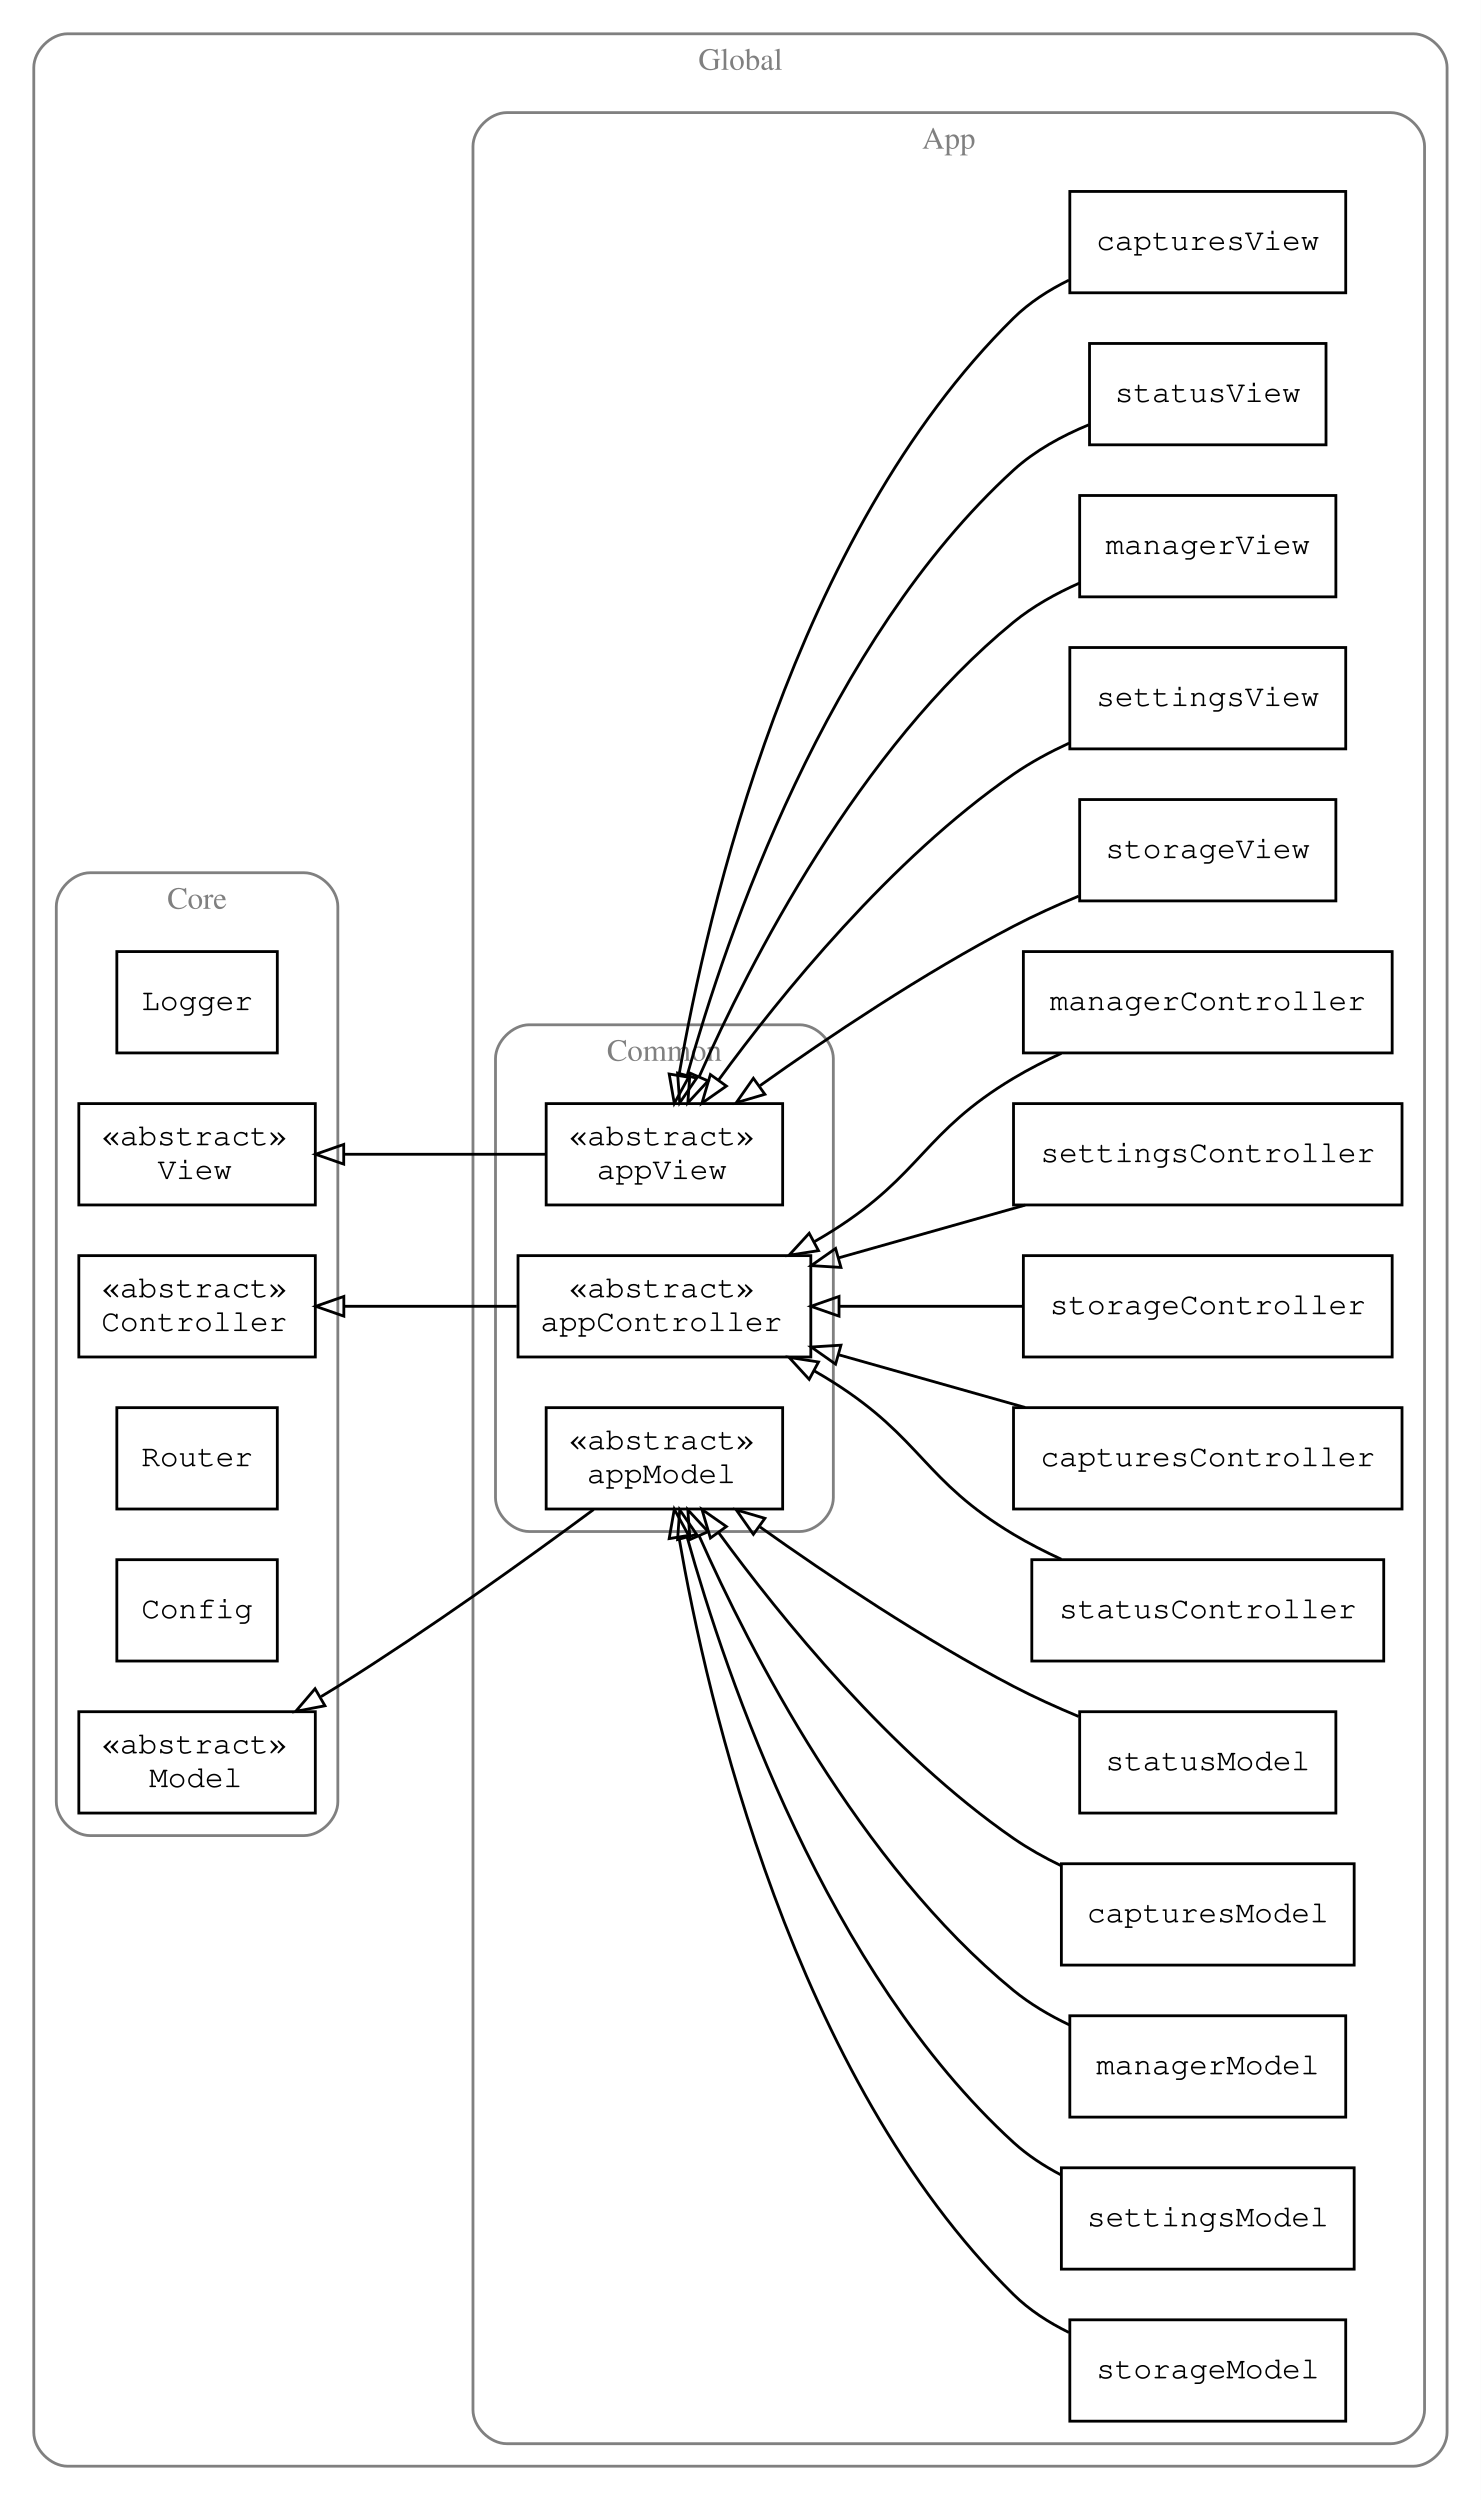
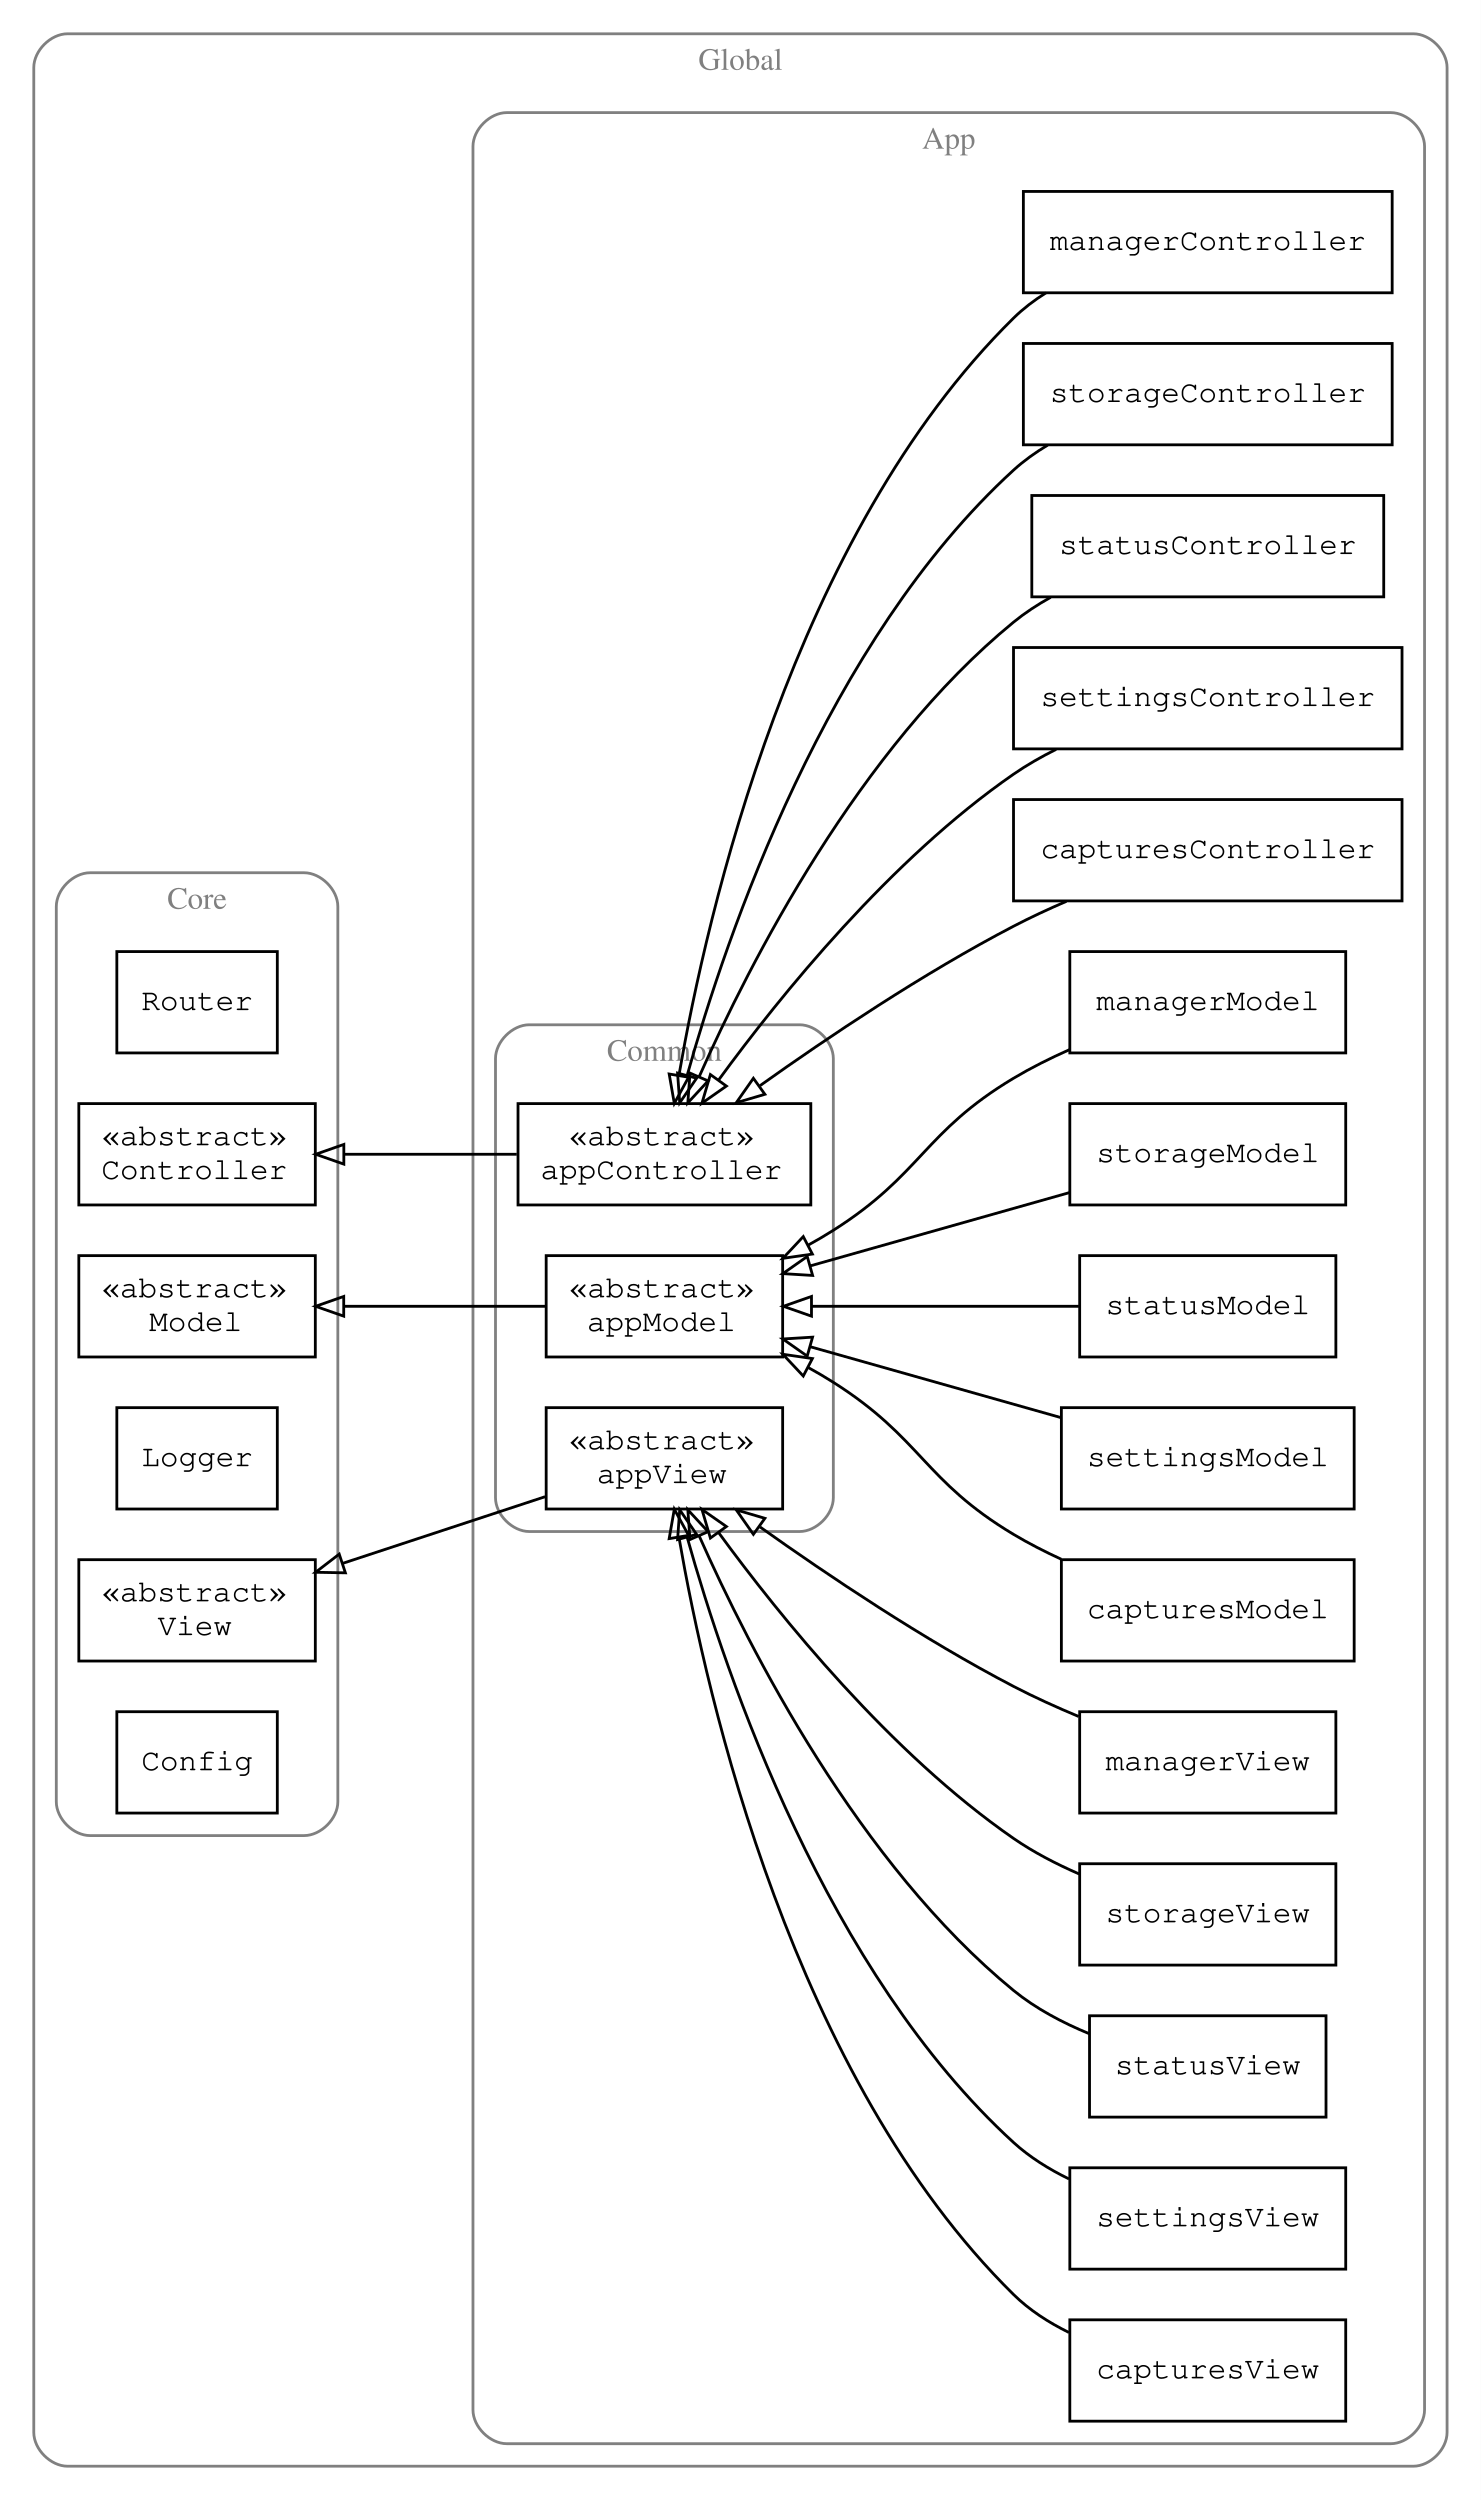
<svg xmlns="http://www.w3.org/2000/svg" width="526pt" height="888pt" viewBox="0.00 0.00 526.00 888.00">
  <g id="graph0" class="graph" transform="scale(1 1) rotate(0) translate(4 884)">
    <polygon fill="white" stroke="none" points="-4,4 -4,-884 522,-884 522,4 -4,4" />
    <g id="clust1" class="cluster">
      <path fill="none" stroke="gray" d="M20,-8C20,-8 498,-8 498,-8 504,-8 510,-14 510,-20 510,-20 510,-860 510,-860 510,-866 504,-872 498,-872 498,-872 20,-872 20,-872 14,-872 8,-866 8,-860 8,-860 8,-20 8,-20 8,-14 14,-8 20,-8" />
      <text text-anchor="middle" x="259" y="-859.2" font-family="Times,serif" font-size="11.00" fill="gray">Global</text>
    </g>
    <g id="clust2" class="cluster">
+       <path fill="none" stroke="gray" d="M28,-232C28,-232 104,-232 104,-232 110,-232 116,-238 116,-244 116,-244 116,-562 116,-562 116,-568 110,-574 104,-574 104,-574 28,-574 28,-574 22,-574 16,-568 16,-562 16,-562 16,-244 16,-244 16,-238 22,-232 28,-232" />
+       <text text-anchor="middle" x="66" y="-561.2" font-family="Times,serif" font-size="11.00" fill="gray">Core</text>
+     </g>
+     <g id="clust3" class="cluster">
      <path fill="none" stroke="gray" d="M176,-16C176,-16 490,-16 490,-16 496,-16 502,-22 502,-28 502,-28 502,-832 502,-832 502,-838 496,-844 490,-844 490,-844 176,-844 176,-844 170,-844 164,-838 164,-832 164,-832 164,-28 164,-28 164,-22 170,-16 176,-16" />
      <text text-anchor="middle" x="333" y="-831.2" font-family="Times,serif" font-size="11.00" fill="gray">App</text>
    </g>
-     <g id="clust3" class="cluster">
+     <g id="clust4" class="cluster">
      <path fill="none" stroke="gray" d="M184,-340C184,-340 280,-340 280,-340 286,-340 292,-346 292,-352 292,-352 292,-508 292,-508 292,-514 286,-520 280,-520 280,-520 184,-520 184,-520 178,-520 172,-514 172,-508 172,-508 172,-352 172,-352 172,-346 178,-340 184,-340" />
      <text text-anchor="middle" x="232" y="-507.2" font-family="Times,serif" font-size="11.00" fill="gray">Common</text>
    </g>
-     <g id="clust4" class="cluster">
-       <path fill="none" stroke="gray" d="M28,-232C28,-232 104,-232 104,-232 110,-232 116,-238 116,-244 116,-244 116,-562 116,-562 116,-568 110,-574 104,-574 104,-574 28,-574 28,-574 22,-574 16,-568 16,-562 16,-562 16,-244 16,-244 16,-238 22,-232 28,-232" />
-       <text text-anchor="middle" x="66" y="-561.2" font-family="Times,serif" font-size="11.00" fill="gray">Core</text>
+     <g id="node1" class="node">
+       <polygon fill="none" stroke="black" points="94.5,-546 37.5,-546 37.5,-510 94.5,-510 94.5,-546" />
+       <text text-anchor="middle" x="66" y="-525.2" font-family="Courier,monospace" font-size="11.00">Router</text>
    </g>
-     <g id="node1" class="node">
+     <g id="node2" class="node">
+       <polygon fill="none" stroke="black" points="108,-492 24,-492 24,-456 108,-456 108,-492" />
+       <text text-anchor="start" x="32" y="-477.2" font-family="Courier,monospace" font-size="11.00">«abstract»</text>
+       <text text-anchor="start" x="32" y="-465.2" font-family="Courier,monospace" font-size="11.00">Controller</text>
+     </g>
+     <g id="node3" class="node">
+       <polygon fill="none" stroke="black" points="108,-438 24,-438 24,-402 108,-402 108,-438" />
+       <text text-anchor="start" x="32" y="-423.2" font-family="Courier,monospace" font-size="11.00">«abstract»</text>
+       <text text-anchor="start" x="49" y="-411.2" font-family="Courier,monospace" font-size="11.00">Model</text>
+     </g>
+     <g id="node4" class="node">
+       <polygon fill="none" stroke="black" points="94.5,-384 37.5,-384 37.5,-348 94.5,-348 94.5,-384" />
+       <text text-anchor="middle" x="66" y="-363.2" font-family="Courier,monospace" font-size="11.00">Logger</text>
+     </g>
+     <g id="node5" class="node">
+       <polygon fill="none" stroke="black" points="108,-330 24,-330 24,-294 108,-294 108,-330" />
+       <text text-anchor="start" x="32" y="-315.2" font-family="Courier,monospace" font-size="11.00">«abstract»</text>
+       <text text-anchor="start" x="52" y="-303.2" font-family="Courier,monospace" font-size="11.00">View</text>
+     </g>
+     <g id="node6" class="node">
+       <polygon fill="none" stroke="black" points="94.5,-276 37.5,-276 37.5,-240 94.5,-240 94.5,-276" />
+       <text text-anchor="middle" x="66" y="-255.2" font-family="Courier,monospace" font-size="11.00">Config</text>
+     </g>
+     <g id="node7" class="node">
+       <polygon fill="none" stroke="black" points="284,-492 180,-492 180,-456 284,-456 284,-492" />
+       <text text-anchor="start" x="198" y="-477.2" font-family="Courier,monospace" font-size="11.00">«abstract»</text>
+       <text text-anchor="start" x="188" y="-465.2" font-family="Courier,monospace" font-size="11.00">appController</text>
+     </g>
+     <g id="edge1" class="edge">
+       <path fill="none" stroke="black" d="M179.559,-474C160.051,-474 137.85,-474 118.349,-474" />
+       <polygon fill="none" stroke="black" points="118.129,-470.5 108.129,-474 118.129,-477.5 118.129,-470.5" />
+     </g>
+     <g id="node8" class="node">
      <polygon fill="none" stroke="black" points="274,-384 190,-384 190,-348 274,-348 274,-384" />
      <text text-anchor="start" x="198" y="-369.2" font-family="Courier,monospace" font-size="11.00">«abstract»</text>
-       <text text-anchor="start" x="204.5" y="-357.2" font-family="Courier,monospace" font-size="11.00">appModel</text>
-     </g>
-     <g id="node20" class="node">
-       <polygon fill="none" stroke="black" points="108,-276 24,-276 24,-240 108,-240 108,-276" />
-       <text text-anchor="start" x="32" y="-261.2" font-family="Courier,monospace" font-size="11.00">«abstract»</text>
-       <text text-anchor="start" x="49" y="-249.2" font-family="Courier,monospace" font-size="11.00">Model</text>
-     </g>
-     <g id="edge1" class="edge">
-       <path fill="none" stroke="black" d="M206.854,-347.82C183.942,-330.853 148.305,-305.192 116,-285 114.059,-283.787 112.061,-282.569 110.031,-281.356" />
-       <polygon fill="none" stroke="black" points="111.424,-278.117 101.021,-276.112 107.903,-284.167 111.424,-278.117" />
-     </g>
-     <g id="node2" class="node">
-       <polygon fill="none" stroke="black" points="284,-438 180,-438 180,-402 284,-402 284,-438" />
-       <text text-anchor="start" x="198" y="-423.2" font-family="Courier,monospace" font-size="11.00">«abstract»</text>
-       <text text-anchor="start" x="188" y="-411.2" font-family="Courier,monospace" font-size="11.00">appController</text>
-     </g>
-     <g id="node21" class="node">
-       <polygon fill="none" stroke="black" points="108,-438 24,-438 24,-402 108,-402 108,-438" />
-       <text text-anchor="start" x="32" y="-423.2" font-family="Courier,monospace" font-size="11.00">«abstract»</text>
-       <text text-anchor="start" x="32" y="-411.2" font-family="Courier,monospace" font-size="11.00">Controller</text>
-     </g>
-     <g id="edge16" class="edge">
-       <path fill="none" stroke="black" d="M179.559,-420C160.051,-420 137.85,-420 118.349,-420" />
-       <polygon fill="none" stroke="black" points="118.129,-416.5 108.129,-420 118.129,-423.5 118.129,-416.5" />
-     </g>
-     <g id="node3" class="node">
-       <polygon fill="none" stroke="black" points="274,-492 190,-492 190,-456 274,-456 274,-492" />
-       <text text-anchor="start" x="198" y="-477.2" font-family="Courier,monospace" font-size="11.00">«abstract»</text>
-       <text text-anchor="start" x="208" y="-465.2" font-family="Courier,monospace" font-size="11.00">appView</text>
-     </g>
-     <g id="node24" class="node">
-       <polygon fill="none" stroke="black" points="108,-492 24,-492 24,-456 108,-456 108,-492" />
-       <text text-anchor="start" x="32" y="-477.2" font-family="Courier,monospace" font-size="11.00">«abstract»</text>
-       <text text-anchor="start" x="52" y="-465.2" font-family="Courier,monospace" font-size="11.00">View</text>
-     </g>
-     <g id="edge17" class="edge">
-       <path fill="none" stroke="black" d="M189.616,-474C167.974,-474 141.283,-474 118.335,-474" />
-       <polygon fill="none" stroke="black" points="118.087,-470.5 108.087,-474 118.087,-477.5 118.087,-470.5" />
-     </g>
-     <g id="node4" class="node">
-       <polygon fill="none" stroke="black" points="474,-816 376,-816 376,-780 474,-780 474,-816" />
-       <text text-anchor="middle" x="425" y="-795.2" font-family="Courier,monospace" font-size="11.00">capturesView</text>
+       <text text-anchor="start" x="208" y="-357.2" font-family="Courier,monospace" font-size="11.00">appView</text>
    </g>
    <g id="edge2" class="edge">
-       <path fill="none" stroke="black" d="M375.698,-784.507C368.49,-780.962 361.609,-776.528 356,-771 277.787,-693.926 247.142,-559.888 237.147,-501.975" />
-       <polygon fill="none" stroke="black" points="240.596,-501.375 235.514,-492.078 233.689,-502.514 240.596,-501.375" />
+       <path fill="none" stroke="black" d="M189.616,-352.374C167.779,-345.183 140.802,-336.301 117.716,-328.699" />
+       <polygon fill="none" stroke="black" points="118.68,-325.332 108.087,-325.528 116.49,-331.98 118.68,-325.332" />
    </g>
-     <g id="node5" class="node">
-       <polygon fill="none" stroke="black" points="470.5,-276 379.5,-276 379.5,-240 470.5,-240 470.5,-276" />
-       <text text-anchor="middle" x="425" y="-255.2" font-family="Courier,monospace" font-size="11.00">statusModel</text>
+     <g id="node9" class="node">
+       <polygon fill="none" stroke="black" points="274,-438 190,-438 190,-402 274,-402 274,-438" />
+       <text text-anchor="start" x="198" y="-423.2" font-family="Courier,monospace" font-size="11.00">«abstract»</text>
+       <text text-anchor="start" x="204.5" y="-411.2" font-family="Courier,monospace" font-size="11.00">appModel</text>
    </g>
    <g id="edge3" class="edge">
+       <path fill="none" stroke="black" d="M189.616,-420C167.974,-420 141.283,-420 118.335,-420" />
+       <polygon fill="none" stroke="black" points="118.087,-416.5 108.087,-420 118.087,-423.5 118.087,-416.5" />
+     </g>
+     <g id="node10" class="node">
+       <polygon fill="none" stroke="black" points="470.5,-276 379.5,-276 379.5,-240 470.5,-240 470.5,-276" />
+       <text text-anchor="middle" x="425" y="-255.2" font-family="Courier,monospace" font-size="11.00">managerView</text>
+     </g>
+     <g id="edge4" class="edge">
      <path fill="none" stroke="black" d="M379.154,-274.293C371.311,-277.568 363.323,-281.186 356,-285 324.089,-301.62 290.095,-324.443 265.95,-341.627" />
      <polygon fill="none" stroke="black" points="263.602,-339.005 257.523,-347.682 267.686,-344.69 263.602,-339.005" />
    </g>
-     <g id="node6" class="node">
-       <polygon fill="none" stroke="black" points="467,-762 383,-762 383,-726 467,-726 467,-762" />
-       <text text-anchor="middle" x="425" y="-741.2" font-family="Courier,monospace" font-size="11.00">statusView</text>
+     <g id="node11" class="node">
+       <polygon fill="none" stroke="black" points="490.5,-816 359.5,-816 359.5,-780 490.5,-780 490.5,-816" />
+       <text text-anchor="middle" x="425" y="-795.2" font-family="Courier,monospace" font-size="11.00">managerController</text>
    </g>
-     <g id="edge4" class="edge">
-       <path fill="none" stroke="black" d="M382.766,-733.125C373.195,-729.189 363.597,-723.938 356,-717 289.667,-656.42 254.046,-551.922 240.086,-502.057" />
+     <g id="edge5" class="edge">
+       <path fill="none" stroke="black" d="M367.529,-779.979C363.354,-777.365 359.438,-774.388 356,-771 277.787,-693.926 247.142,-559.888 237.147,-501.975" />
+       <polygon fill="none" stroke="black" points="240.596,-501.375 235.514,-492.078 233.689,-502.514 240.596,-501.375" />
+     </g>
+     <g id="node12" class="node">
+       <polygon fill="none" stroke="black" points="474,-546 376,-546 376,-510 474,-510 474,-546" />
+       <text text-anchor="middle" x="425" y="-525.2" font-family="Courier,monospace" font-size="11.00">managerModel</text>
+     </g>
+     <g id="edge6" class="edge">
+       <path fill="none" stroke="black" d="M375.874,-511.161C369.029,-508.12 362.212,-504.719 356,-501 324.068,-481.884 323.433,-466.927 292,-447 289.106,-445.165 286.066,-443.385 282.957,-441.673" />
+       <polygon fill="none" stroke="black" points="284.556,-438.559 274.071,-437.037 281.318,-444.765 284.556,-438.559" />
+     </g>
+     <g id="node13" class="node">
+       <polygon fill="none" stroke="black" points="490.5,-762 359.5,-762 359.5,-726 490.5,-726 490.5,-762" />
+       <text text-anchor="middle" x="425" y="-741.2" font-family="Courier,monospace" font-size="11.00">storageController</text>
+     </g>
+     <g id="edge7" class="edge">
+       <path fill="none" stroke="black" d="M368.139,-725.89C363.78,-723.29 359.658,-720.341 356,-717 289.667,-656.42 254.046,-551.922 240.086,-502.057" />
      <polygon fill="none" stroke="black" points="243.43,-501.015 237.433,-492.281 236.674,-502.848 243.43,-501.015" />
    </g>
-     <g id="node7" class="node">
-       <polygon fill="none" stroke="black" points="470.5,-708 379.5,-708 379.5,-672 470.5,-672 470.5,-708" />
-       <text text-anchor="middle" x="425" y="-687.2" font-family="Courier,monospace" font-size="11.00">managerView</text>
+     <g id="node14" class="node">
+       <polygon fill="none" stroke="black" points="470.5,-222 379.5,-222 379.5,-186 470.5,-186 470.5,-222" />
+       <text text-anchor="middle" x="425" y="-201.2" font-family="Courier,monospace" font-size="11.00">storageView</text>
    </g>
-     <g id="edge5" class="edge">
-       <path fill="none" stroke="black" d="M379.369,-676.871C371.083,-673.202 362.881,-668.632 356,-663 301.144,-618.101 262.354,-542.163 244.345,-501.557" />
+     <g id="edge8" class="edge">
+       <path fill="none" stroke="black" d="M379.34,-218.35C371.233,-221.88 363.105,-226.088 356,-231 312.324,-261.197 273.154,-309.658 251.286,-339.565" />
+       <polygon fill="none" stroke="black" points="248.328,-337.683 245.328,-347.844 254.01,-341.772 248.328,-337.683" />
+     </g>
+     <g id="node15" class="node">
+       <polygon fill="none" stroke="black" points="474,-492 376,-492 376,-456 474,-456 474,-492" />
+       <text text-anchor="middle" x="425" y="-471.2" font-family="Courier,monospace" font-size="11.00">storageModel</text>
+     </g>
+     <g id="edge9" class="edge">
+       <path fill="none" stroke="black" d="M375.803,-460.374C347.727,-452.436 312.355,-442.436 283.839,-434.373" />
+       <polygon fill="none" stroke="black" points="284.637,-430.962 274.062,-431.609 282.733,-437.698 284.637,-430.962" />
+     </g>
+     <g id="node16" class="node">
+       <polygon fill="none" stroke="black" points="467,-168 383,-168 383,-132 467,-132 467,-168" />
+       <text text-anchor="middle" x="425" y="-147.2" font-family="Courier,monospace" font-size="11.00">statusView</text>
+     </g>
+     <g id="edge10" class="edge">
+       <path fill="none" stroke="black" d="M382.922,-161.611C373.453,-165.513 363.864,-170.564 356,-177 301.144,-221.899 262.354,-297.837 244.345,-338.443" />
+       <polygon fill="none" stroke="black" points="241.086,-337.163 240.317,-347.73 247.508,-339.948 241.086,-337.163" />
+     </g>
+     <g id="node17" class="node">
+       <polygon fill="none" stroke="black" points="487.5,-708 362.5,-708 362.5,-672 487.5,-672 487.5,-708" />
+       <text text-anchor="middle" x="425" y="-687.2" font-family="Courier,monospace" font-size="11.00">statusController</text>
+     </g>
+     <g id="edge11" class="edge">
+       <path fill="none" stroke="black" d="M369.202,-671.836C364.513,-669.233 360.03,-666.299 356,-663 301.144,-618.101 262.354,-542.163 244.345,-501.557" />
      <polygon fill="none" stroke="black" points="247.508,-500.052 240.317,-492.27 241.086,-502.837 247.508,-500.052" />
    </g>
-     <g id="node8" class="node">
-       <polygon fill="none" stroke="black" points="490.5,-546 359.5,-546 359.5,-510 490.5,-510 490.5,-546" />
-       <text text-anchor="middle" x="425" y="-525.2" font-family="Courier,monospace" font-size="11.00">managerController</text>
+     <g id="node18" class="node">
+       <polygon fill="none" stroke="black" points="470.5,-438 379.5,-438 379.5,-402 470.5,-402 470.5,-438" />
+       <text text-anchor="middle" x="425" y="-417.2" font-family="Courier,monospace" font-size="11.00">statusModel</text>
    </g>
-     <g id="edge6" class="edge">
-       <path fill="none" stroke="black" d="M372.995,-509.859C367.128,-507.159 361.34,-504.197 356,-501 324.068,-481.884 323.433,-466.927 292,-447 289.836,-445.628 287.59,-444.286 285.295,-442.981" />
-       <polygon fill="none" stroke="black" points="286.728,-439.778 276.261,-438.136 283.419,-445.947 286.728,-439.778" />
+     <g id="edge12" class="edge">
+       <path fill="none" stroke="black" d="M379.219,-420C350.813,-420 313.973,-420 284.378,-420" />
+       <polygon fill="none" stroke="black" points="284.238,-416.5 274.238,-420 284.238,-423.5 284.238,-416.5" />
    </g>
-     <g id="node9" class="node">
-       <polygon fill="none" stroke="black" points="477,-222 373,-222 373,-186 477,-186 477,-222" />
-       <text text-anchor="middle" x="425" y="-201.2" font-family="Courier,monospace" font-size="11.00">capturesModel</text>
+     <g id="node19" class="node">
+       <polygon fill="none" stroke="black" points="494,-654 356,-654 356,-618 494,-618 494,-654" />
+       <text text-anchor="middle" x="425" y="-633.2" font-family="Courier,monospace" font-size="11.00">settingsController</text>
    </g>
-     <g id="edge7" class="edge">
-       <path fill="none" stroke="black" d="M372.917,-221.296C367.001,-224.157 361.224,-227.388 356,-231 312.324,-261.197 273.154,-309.658 251.286,-339.565" />
-       <polygon fill="none" stroke="black" points="248.328,-337.683 245.328,-347.844 254.01,-341.772 248.328,-337.683" />
-     </g>
-     <g id="node10" class="node">
-       <polygon fill="none" stroke="black" points="494,-492 356,-492 356,-456 494,-456 494,-492" />
-       <text text-anchor="middle" x="425" y="-471.2" font-family="Courier,monospace" font-size="11.00">settingsController</text>
-     </g>
-     <g id="edge8" class="edge">
-       <path fill="none" stroke="black" d="M360.134,-455.944C338.789,-449.909 315.066,-443.202 293.949,-437.232" />
-       <polygon fill="none" stroke="black" points="294.707,-433.809 284.132,-434.456 292.802,-440.545 294.707,-433.809" />
-     </g>
-     <g id="node11" class="node">
-       <polygon fill="none" stroke="black" points="490.5,-438 359.5,-438 359.5,-402 490.5,-402 490.5,-438" />
-       <text text-anchor="middle" x="425" y="-417.2" font-family="Courier,monospace" font-size="11.00">storageController</text>
-     </g>
-     <g id="edge9" class="edge">
-       <path fill="none" stroke="black" d="M359.336,-420C338.224,-420 314.86,-420 294.024,-420" />
-       <polygon fill="none" stroke="black" points="294.02,-416.5 284.02,-420 294.02,-423.5 294.02,-416.5" />
-     </g>
-     <g id="node12" class="node">
-       <polygon fill="none" stroke="black" points="474,-654 376,-654 376,-618 474,-618 474,-654" />
-       <text text-anchor="middle" x="425" y="-633.2" font-family="Courier,monospace" font-size="11.00">settingsView</text>
-     </g>
-     <g id="edge10" class="edge">
-       <path fill="none" stroke="black" d="M375.765,-620.049C368.864,-616.867 362.06,-613.19 356,-609 312.324,-578.803 273.154,-530.342 251.286,-500.435" />
+     <g id="edge13" class="edge">
+       <path fill="none" stroke="black" d="M371.147,-617.834C365.851,-615.193 360.702,-612.251 356,-609 312.324,-578.803 273.154,-530.342 251.286,-500.435" />
      <polygon fill="none" stroke="black" points="254.01,-498.228 245.328,-492.156 248.328,-502.317 254.01,-498.228" />
    </g>
-     <g id="node13" class="node">
-       <polygon fill="none" stroke="black" points="494,-384 356,-384 356,-348 494,-348 494,-384" />
-       <text text-anchor="middle" x="425" y="-363.2" font-family="Courier,monospace" font-size="11.00">capturesController</text>
+     <g id="node20" class="node">
+       <polygon fill="none" stroke="black" points="477,-384 373,-384 373,-348 477,-348 477,-384" />
+       <text text-anchor="middle" x="425" y="-363.2" font-family="Courier,monospace" font-size="11.00">settingsModel</text>
    </g>
-     <g id="edge11" class="edge">
-       <path fill="none" stroke="black" d="M360.134,-384.056C338.789,-390.091 315.066,-396.798 293.949,-402.768" />
-       <polygon fill="none" stroke="black" points="292.802,-399.455 284.132,-405.544 294.707,-406.191 292.802,-399.455" />
+     <g id="edge14" class="edge">
+       <path fill="none" stroke="black" d="M372.816,-380.471C345.259,-388.262 311.378,-397.841 283.87,-405.618" />
+       <polygon fill="none" stroke="black" points="282.718,-402.306 274.048,-408.395 284.623,-409.042 282.718,-402.306" />
    </g>
-     <g id="node14" class="node">
-       <polygon fill="none" stroke="black" points="474,-168 376,-168 376,-132 474,-132 474,-168" />
-       <text text-anchor="middle" x="425" y="-147.2" font-family="Courier,monospace" font-size="11.00">managerModel</text>
+     <g id="node21" class="node">
+       <polygon fill="none" stroke="black" points="474,-114 376,-114 376,-78 474,-78 474,-114" />
+       <text text-anchor="middle" x="425" y="-93.2" font-family="Courier,monospace" font-size="11.00">settingsView</text>
    </g>
-     <g id="edge12" class="edge">
-       <path fill="none" stroke="black" d="M375.826,-164.757C368.766,-168.125 361.898,-172.173 356,-177 301.144,-221.899 262.354,-297.837 244.345,-338.443" />
-       <polygon fill="none" stroke="black" points="241.086,-337.163 240.317,-347.73 247.508,-339.948 241.086,-337.163" />
-     </g>
-     <g id="node15" class="node">
-       <polygon fill="none" stroke="black" points="477,-114 373,-114 373,-78 477,-78 477,-114" />
-       <text text-anchor="middle" x="425" y="-93.2" font-family="Courier,monospace" font-size="11.00">settingsModel</text>
-     </g>
-     <g id="edge13" class="edge">
-       <path fill="none" stroke="black" d="M372.914,-111.443C366.798,-114.643 360.971,-118.46 356,-123 289.667,-183.58 254.046,-288.078 240.086,-337.943" />
+     <g id="edge15" class="edge">
+       <path fill="none" stroke="black" d="M375.702,-110.036C368.577,-113.507 361.721,-117.775 356,-123 289.667,-183.58 254.046,-288.078 240.086,-337.943" />
      <polygon fill="none" stroke="black" points="236.674,-337.152 237.433,-347.719 243.43,-338.985 236.674,-337.152" />
    </g>
-     <g id="node16" class="node">
-       <polygon fill="none" stroke="black" points="487.5,-330 362.5,-330 362.5,-294 487.5,-294 487.5,-330" />
-       <text text-anchor="middle" x="425" y="-309.2" font-family="Courier,monospace" font-size="11.00">statusController</text>
+     <g id="node22" class="node">
+       <polygon fill="none" stroke="black" points="477,-330 373,-330 373,-294 477,-294 477,-330" />
+       <text text-anchor="middle" x="425" y="-309.2" font-family="Courier,monospace" font-size="11.00">capturesModel</text>
    </g>
-     <g id="edge14" class="edge">
-       <path fill="none" stroke="black" d="M372.995,-330.141C367.128,-332.841 361.34,-335.803 356,-339 324.068,-358.116 323.433,-373.073 292,-393 289.836,-394.372 287.59,-395.714 285.295,-397.019" />
-       <polygon fill="none" stroke="black" points="283.419,-394.053 276.261,-401.864 286.728,-400.222 283.419,-394.053" />
+     <g id="edge16" class="edge">
+       <path fill="none" stroke="black" d="M372.995,-330.141C367.128,-332.841 361.34,-335.803 356,-339 324.068,-358.116 323.433,-373.073 292,-393 289.106,-394.835 286.066,-396.615 282.957,-398.327" />
+       <polygon fill="none" stroke="black" points="281.318,-395.235 274.071,-402.963 284.556,-401.441 281.318,-395.235" />
    </g>
-     <g id="node17" class="node">
+     <g id="node23" class="node">
      <polygon fill="none" stroke="black" points="474,-60 376,-60 376,-24 474,-24 474,-60" />
-       <text text-anchor="middle" x="425" y="-39.2" font-family="Courier,monospace" font-size="11.00">storageModel</text>
+       <text text-anchor="middle" x="425" y="-39.2" font-family="Courier,monospace" font-size="11.00">capturesView</text>
    </g>
-     <g id="edge15" class="edge">
+     <g id="edge17" class="edge">
      <path fill="none" stroke="black" d="M375.698,-55.493C368.49,-59.038 361.609,-63.472 356,-69 277.787,-146.074 247.142,-280.112 237.147,-338.025" />
      <polygon fill="none" stroke="black" points="233.689,-337.486 235.514,-347.922 240.596,-338.625 233.689,-337.486" />
    </g>
-     <g id="node18" class="node">
-       <polygon fill="none" stroke="black" points="470.5,-600 379.5,-600 379.5,-564 470.5,-564 470.5,-600" />
-       <text text-anchor="middle" x="425" y="-579.2" font-family="Courier,monospace" font-size="11.00">storageView</text>
+     <g id="node24" class="node">
+       <polygon fill="none" stroke="black" points="494,-600 356,-600 356,-564 494,-564 494,-600" />
+       <text text-anchor="middle" x="425" y="-579.2" font-family="Courier,monospace" font-size="11.00">capturesController</text>
    </g>
    <g id="edge18" class="edge">
-       <path fill="none" stroke="black" d="M379.154,-565.707C371.311,-562.432 363.323,-558.814 356,-555 324.089,-538.38 290.095,-515.557 265.95,-498.373" />
+       <path fill="none" stroke="black" d="M374.8,-563.859C368.384,-561.089 361.971,-558.11 356,-555 324.089,-538.38 290.095,-515.557 265.95,-498.373" />
      <polygon fill="none" stroke="black" points="267.686,-495.31 257.523,-492.318 263.602,-500.995 267.686,-495.31" />
-     </g>
-     <g id="node19" class="node">
-       <polygon fill="none" stroke="black" points="94.5,-546 37.5,-546 37.5,-510 94.5,-510 94.5,-546" />
-       <text text-anchor="middle" x="66" y="-525.2" font-family="Courier,monospace" font-size="11.00">Logger</text>
-     </g>
-     <g id="node22" class="node">
-       <polygon fill="none" stroke="black" points="94.5,-384 37.5,-384 37.5,-348 94.5,-348 94.5,-384" />
-       <text text-anchor="middle" x="66" y="-363.2" font-family="Courier,monospace" font-size="11.00">Router</text>
-     </g>
-     <g id="node23" class="node">
-       <polygon fill="none" stroke="black" points="94.5,-330 37.5,-330 37.5,-294 94.5,-294 94.5,-330" />
-       <text text-anchor="middle" x="66" y="-309.2" font-family="Courier,monospace" font-size="11.00">Config</text>
    </g>
  </g>
</svg>
